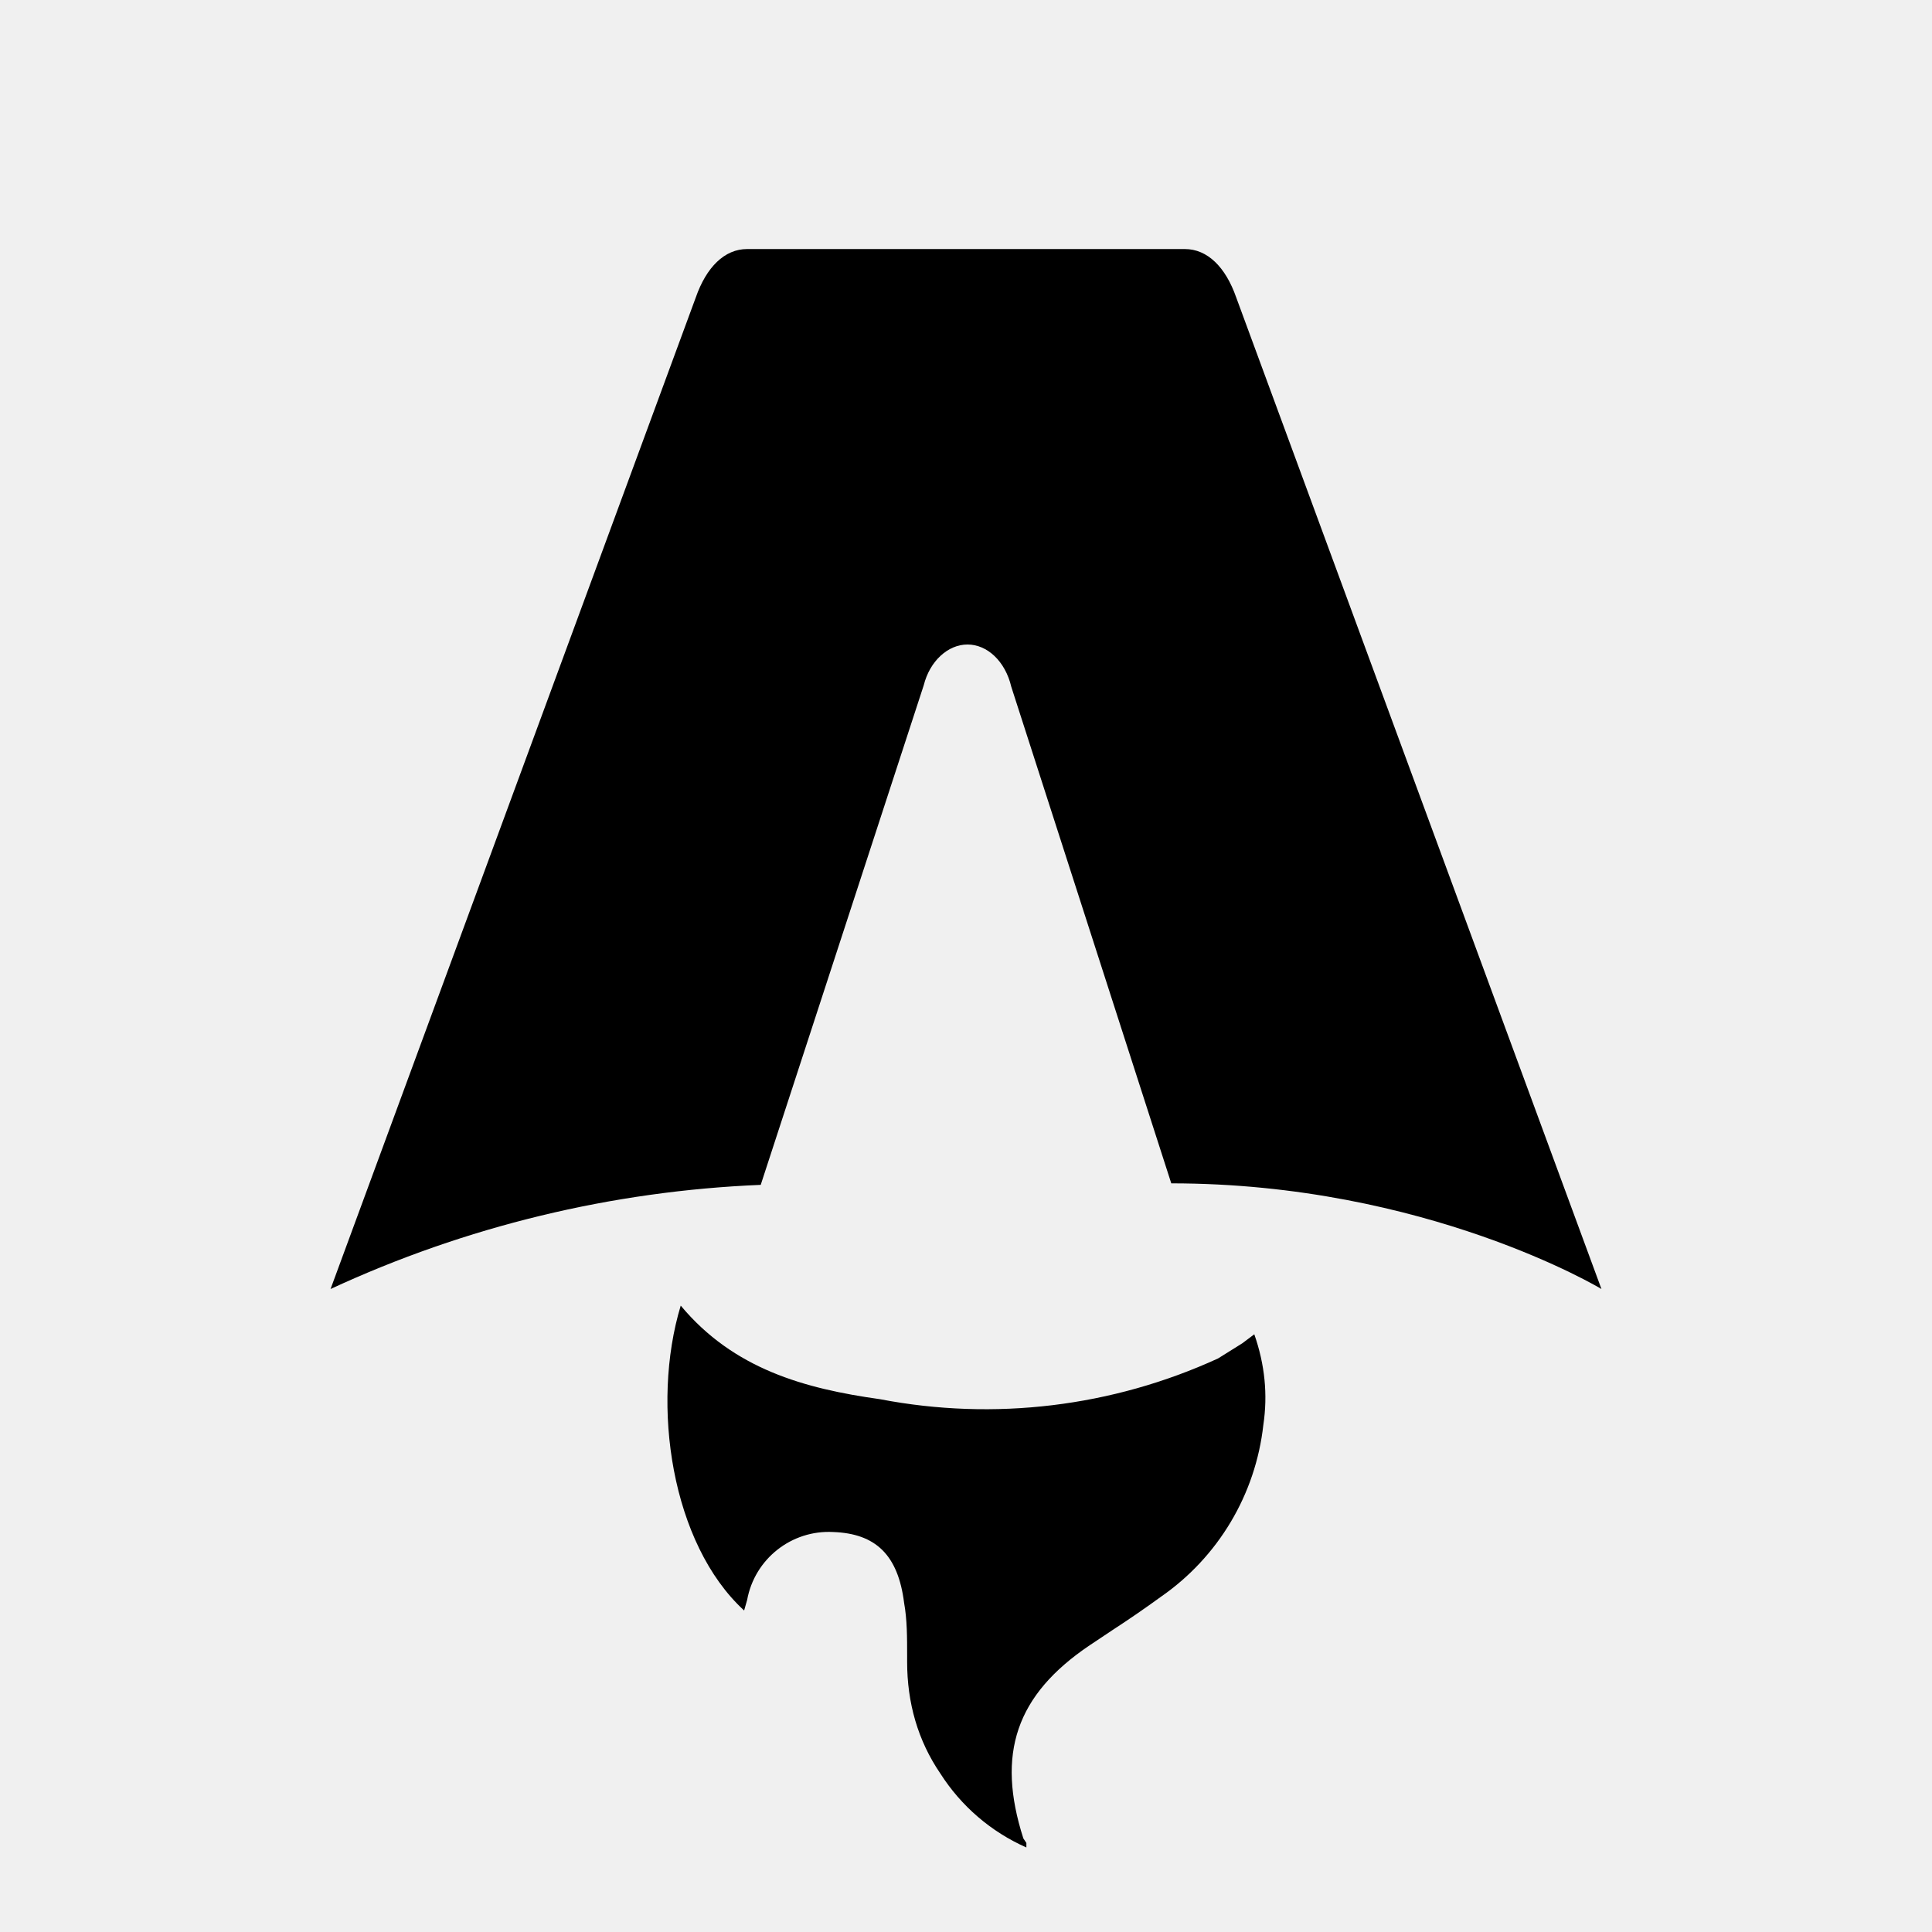
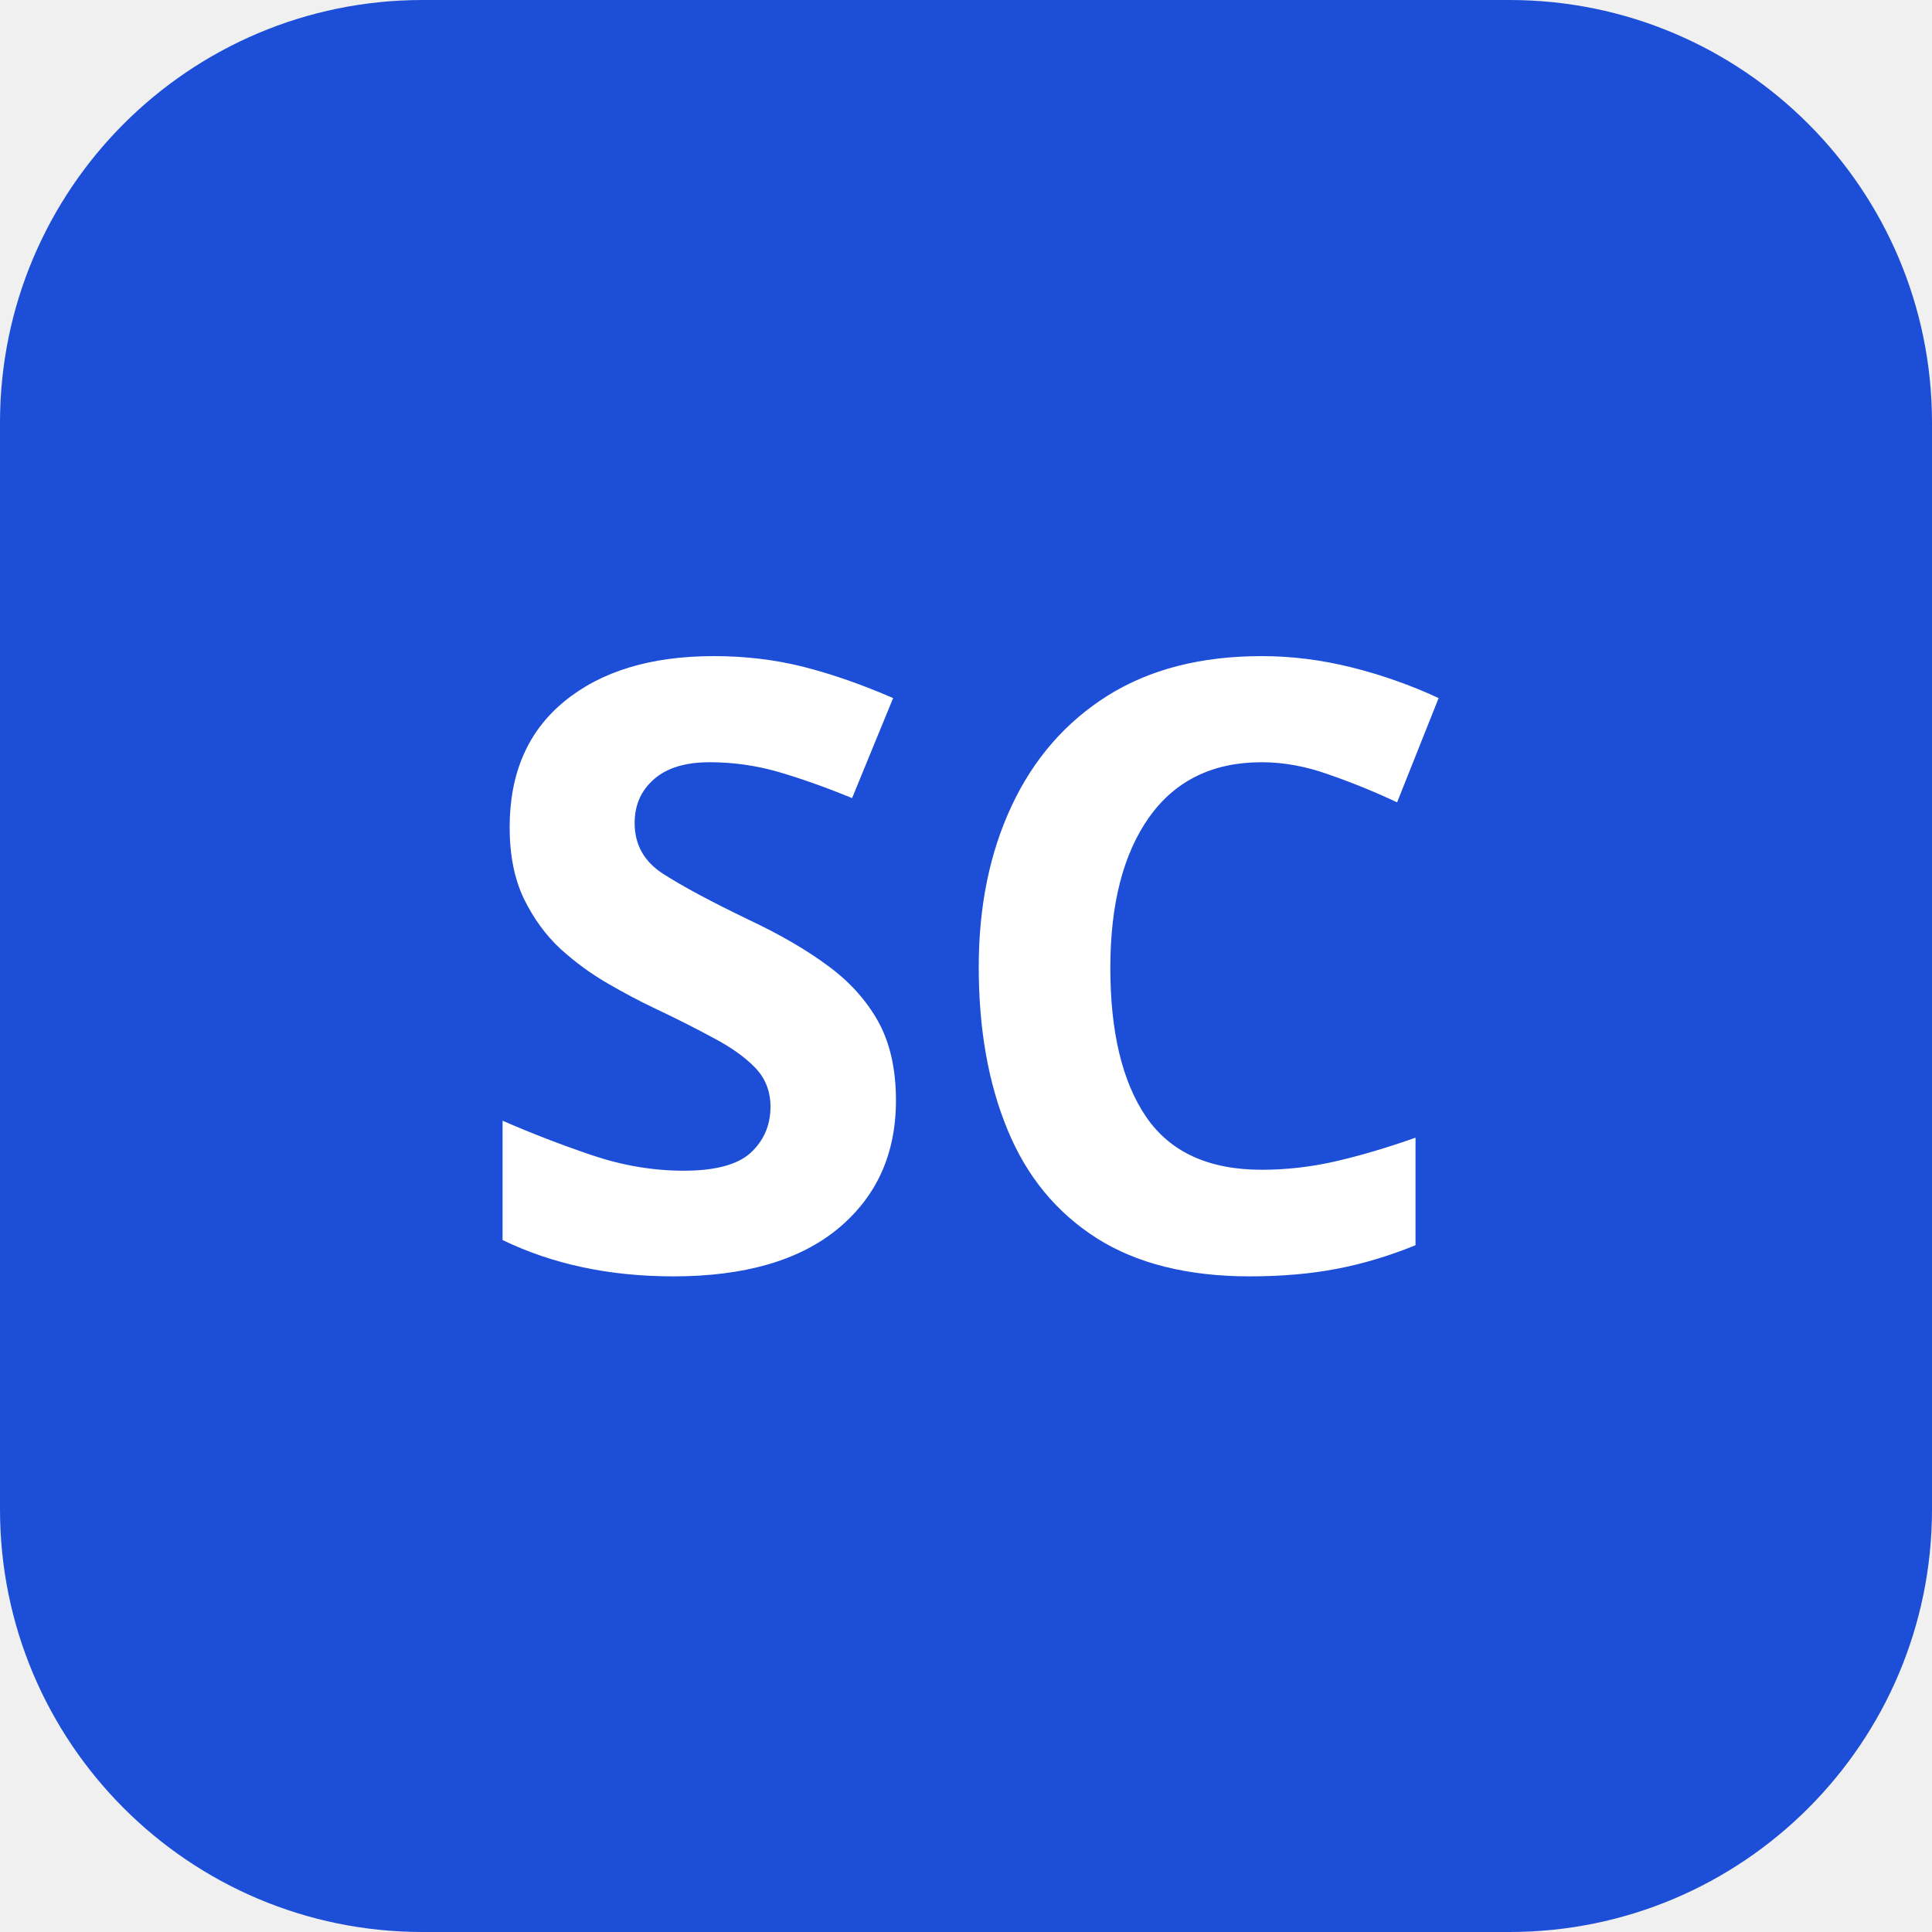
- <svg xmlns="http://www.w3.org/2000/svg" fill="none" viewBox="0 0 128 128">
-   <path d="M50.4 78.5a75.1 75.1 0 0 0-28.5 6.9l24.2-65.7c.7-2 1.9-3.2 3.4-3.2h29c1.5 0 2.7 1.2 3.4 3.2l24.2 65.7s-11.6-7-28.5-7L67 45.5c-.4-1.7-1.6-2.8-2.9-2.8-1.3 0-2.5 1.1-2.9 2.7L50.4 78.5Zm-1.1 28.2Zm-4.2-20.2c-2 6.6-.6 15.8 4.2 20.2a17.5 17.5 0 0 1 .2-.7 5.5 5.5 0 0 1 5.7-4.5c2.8.1 4.3 1.5 4.7 4.7.2 1.1.2 2.3.2 3.5v.4c0 2.7.7 5.2 2.2 7.4a13 13 0 0 0 5.7 4.9v-.3l-.2-.3c-1.8-5.6-.5-9.5 4.4-12.8l1.5-1a73 73 0 0 0 3.2-2.2 16 16 0 0 0 6.8-11.4c.3-2 .1-4-.6-6l-.8.6-1.6 1a37 37 0 0 1-22.4 2.7c-5-.7-9.7-2-13.2-6.2Z" />
-   <style>
-         path { fill: #000; }
-         @media (prefers-color-scheme: dark) {
-             path { fill: #FFF; }
-         }
-     </style>
+ <svg xmlns="http://www.w3.org/2000/svg" viewBox="0 0 64 64">
+   <rect width="64" height="64" rx="14" fill="#1d4ed8" />
+   <text x="32" y="42" fill="#ffffff" font-family="system-ui, sans-serif" font-size="28" font-weight="700" text-anchor="middle">SC</text>
</svg>
